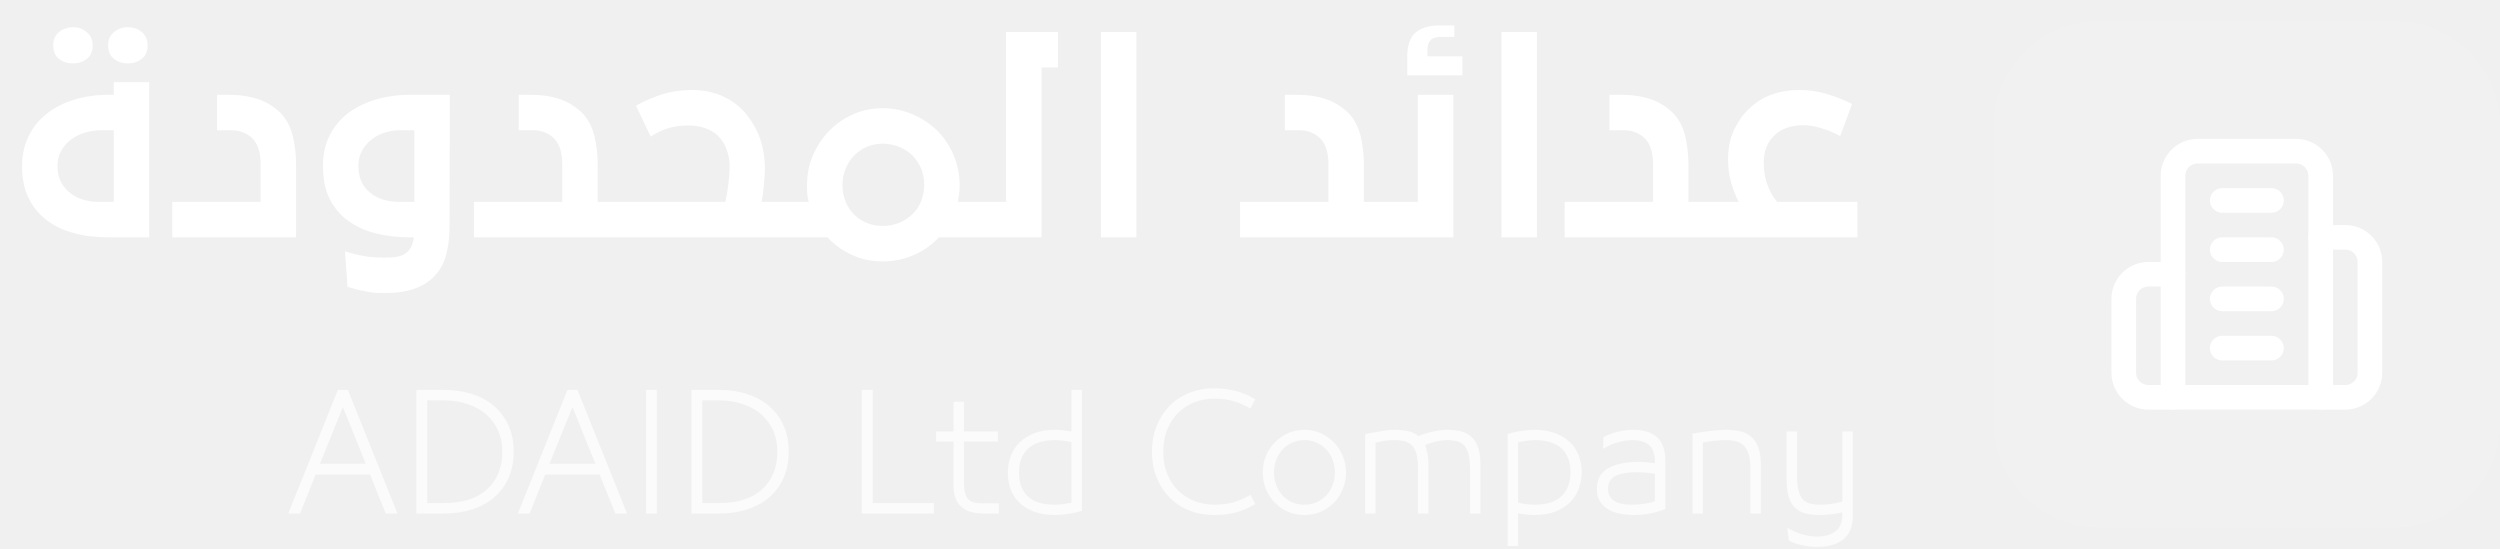
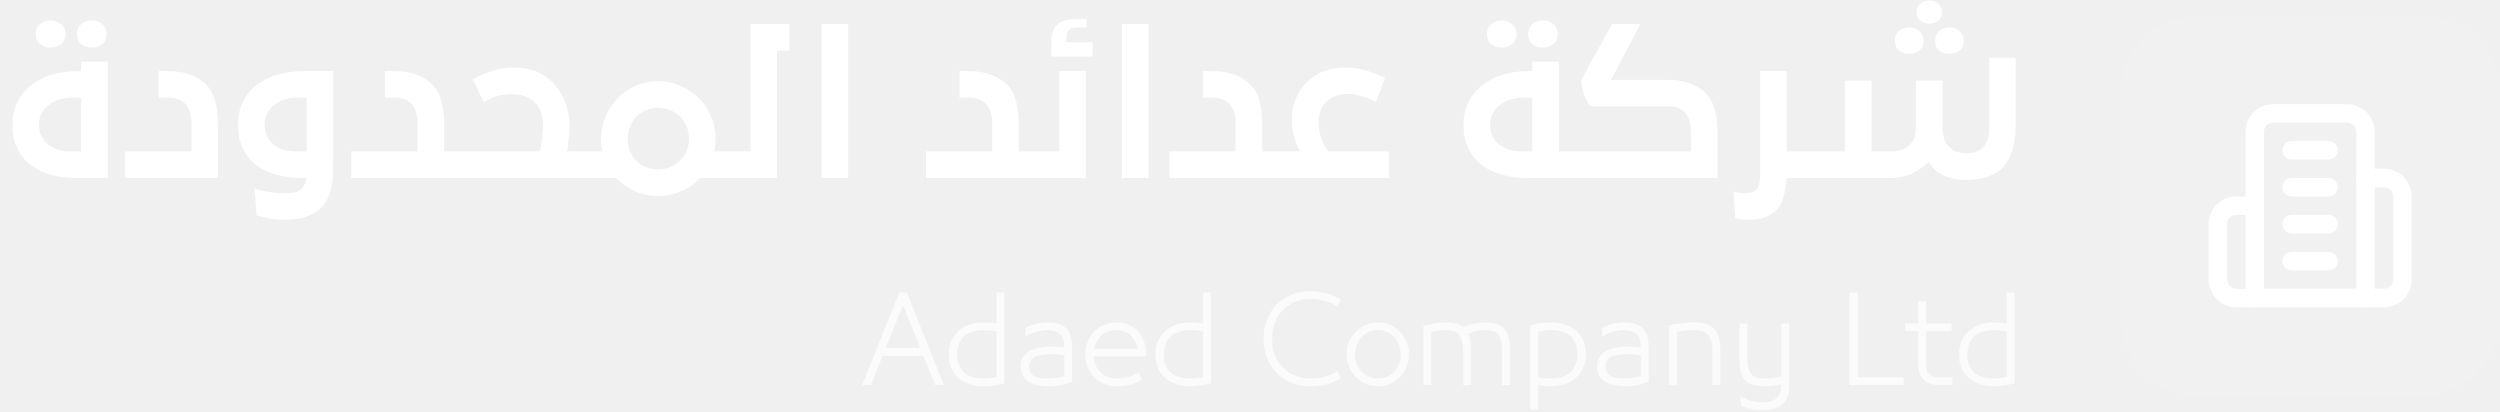
- <svg xmlns="http://www.w3.org/2000/svg" width="237" height="52" viewBox="0 0 237 52" fill="none">
-   <path d="M10.301 22.5C9.101 22.5 7.997 22.38 6.989 22.092C5.981 21.828 5.117 21.42 4.397 20.844C3.677 20.292 3.101 19.596 2.693 18.732C2.285 17.892 2.093 16.908 2.093 15.756C2.093 14.796 2.261 13.884 2.645 13.068C3.005 12.252 3.533 11.532 4.253 10.932C4.949 10.332 5.813 9.852 6.821 9.516C7.829 9.18 9.005 8.988 10.301 8.988H10.781V7.788H14.141V22.5H10.301ZM10.781 19.14V12.348H9.485C8.981 12.348 8.501 12.444 8.021 12.588C7.541 12.732 7.109 12.948 6.725 13.236C6.341 13.524 6.029 13.884 5.789 14.316C5.549 14.748 5.453 15.228 5.453 15.756C5.453 16.332 5.549 16.812 5.765 17.22C5.981 17.652 6.269 17.988 6.629 18.276C6.989 18.564 7.397 18.78 7.877 18.924C8.333 19.068 8.813 19.14 9.317 19.14H10.781ZM12.125 6.012C11.597 6.012 11.165 5.868 10.805 5.58C10.421 5.292 10.253 4.86 10.253 4.284C10.253 3.78 10.421 3.372 10.781 3.06C11.141 2.748 11.597 2.58 12.125 2.58C12.653 2.58 13.109 2.748 13.469 3.06C13.805 3.372 13.997 3.78 13.997 4.284C13.997 4.86 13.805 5.292 13.445 5.58C13.061 5.868 12.629 6.012 12.125 6.012ZM6.917 6.012C6.389 6.012 5.957 5.868 5.597 5.58C5.213 5.292 5.045 4.86 5.045 4.284C5.045 3.78 5.213 3.372 5.573 3.06C5.933 2.748 6.389 2.58 6.917 2.58C7.445 2.58 7.877 2.748 8.237 3.06C8.597 3.372 8.789 3.78 8.789 4.284C8.789 4.86 8.597 5.292 8.237 5.58C7.853 5.868 7.421 6.012 6.917 6.012ZM16.332 19.14H24.708V15.468C24.708 14.988 24.636 14.58 24.54 14.22C24.444 13.86 24.276 13.548 24.06 13.26C23.844 12.996 23.556 12.78 23.196 12.612C22.836 12.444 22.452 12.348 22.02 12.348H20.58V8.988H21.684C22.764 8.988 23.724 9.132 24.54 9.42C25.356 9.708 26.052 10.164 26.676 10.788C27.18 11.34 27.54 12.036 27.756 12.876C27.948 13.716 28.068 14.628 28.068 15.612V22.5H16.332V19.14ZM42.617 21.588C42.617 22.5 42.497 23.34 42.305 24.108C42.113 24.876 41.777 25.524 41.297 26.052C40.817 26.604 40.193 27.036 39.401 27.324C38.609 27.636 37.625 27.78 36.449 27.78C36.113 27.78 35.825 27.78 35.561 27.756C35.273 27.732 35.009 27.684 34.745 27.636C34.481 27.588 34.217 27.54 33.929 27.468L32.945 27.204L32.705 23.82C33.353 24.036 33.953 24.18 34.529 24.276C35.081 24.372 35.633 24.42 36.209 24.42C36.665 24.42 37.073 24.42 37.433 24.372C37.769 24.324 38.081 24.252 38.321 24.108C38.561 23.964 38.777 23.772 38.921 23.508C39.065 23.268 39.185 22.932 39.233 22.5H38.849C37.697 22.5 36.617 22.38 35.609 22.116C34.601 21.876 33.737 21.468 32.993 20.916C32.249 20.388 31.673 19.692 31.241 18.828C30.809 17.964 30.617 16.932 30.617 15.732C30.617 14.676 30.809 13.74 31.217 12.9C31.625 12.084 32.201 11.364 32.921 10.788C33.641 10.212 34.529 9.78 35.537 9.468C36.545 9.156 37.649 8.988 38.849 8.988H42.641L42.617 21.588ZM33.977 15.732C33.977 16.308 34.073 16.788 34.265 17.22C34.457 17.652 34.745 17.988 35.105 18.276C35.441 18.564 35.849 18.78 36.329 18.924C36.809 19.068 37.313 19.14 37.865 19.14H39.281V12.348H37.865C37.361 12.348 36.881 12.444 36.401 12.588C35.921 12.756 35.513 12.996 35.153 13.284C34.793 13.572 34.505 13.932 34.289 14.34C34.073 14.772 33.977 15.228 33.977 15.732ZM44.926 19.14H53.302V15.468C53.302 14.988 53.23 14.58 53.134 14.22C53.038 13.86 52.87 13.548 52.654 13.26C52.438 12.996 52.15 12.78 51.79 12.612C51.43 12.444 51.046 12.348 50.614 12.348H49.174V8.988H50.278C51.358 8.988 52.318 9.132 53.134 9.42C53.95 9.708 54.646 10.164 55.27 10.788C55.774 11.34 56.134 12.036 56.35 12.876C56.542 13.716 56.662 14.628 56.662 15.612V19.14H59.254V22.5H44.926V19.14ZM58.805 19.14H68.765C68.885 18.612 68.981 18.036 69.053 17.412C69.125 16.788 69.173 16.236 69.173 15.708C69.173 15.228 69.077 14.7 68.885 14.172C68.693 13.644 68.405 13.188 67.997 12.804C67.301 12.204 66.365 11.892 65.165 11.892C64.517 11.892 63.941 11.988 63.413 12.132C62.885 12.276 62.309 12.564 61.685 12.948L60.293 10.02C61.061 9.588 61.901 9.228 62.765 8.94C63.629 8.676 64.565 8.532 65.573 8.532C66.557 8.532 67.445 8.7 68.261 9.012C69.077 9.348 69.773 9.804 70.349 10.38C70.973 11.028 71.501 11.82 71.909 12.756C72.293 13.692 72.509 14.772 72.509 15.972C72.509 16.524 72.461 17.052 72.413 17.58C72.365 18.108 72.293 18.636 72.197 19.14H74.789V22.5H58.805V19.14ZM74.344 19.14H76.672C76.6 18.9 76.552 18.66 76.528 18.396C76.504 18.156 76.504 17.892 76.504 17.604C76.504 16.596 76.672 15.636 77.056 14.748C77.44 13.86 77.944 13.092 78.592 12.42C79.24 11.748 80.008 11.22 80.872 10.836C81.736 10.452 82.672 10.26 83.68 10.26C84.688 10.26 85.624 10.452 86.512 10.836C87.4 11.22 88.168 11.724 88.84 12.372C89.512 13.044 90.016 13.812 90.4 14.7C90.784 15.612 90.976 16.572 90.976 17.604C90.976 17.892 90.952 18.156 90.928 18.396C90.88 18.66 90.856 18.9 90.808 19.14H93.496V22.5H89.008C88.336 23.22 87.52 23.796 86.608 24.18C85.696 24.588 84.712 24.78 83.68 24.78C82.648 24.78 81.688 24.588 80.8 24.18C79.888 23.772 79.12 23.22 78.448 22.5H74.344V19.14ZM83.68 21.42C84.208 21.42 84.736 21.324 85.216 21.132C85.696 20.94 86.104 20.676 86.464 20.34C86.824 20.004 87.112 19.596 87.304 19.116C87.496 18.636 87.616 18.132 87.616 17.556C87.616 17.004 87.52 16.476 87.328 15.996C87.136 15.516 86.848 15.108 86.512 14.748C86.152 14.412 85.744 14.124 85.264 13.932C84.784 13.74 84.256 13.62 83.68 13.62C83.104 13.62 82.6 13.74 82.144 13.932C81.664 14.148 81.28 14.436 80.944 14.772C80.608 15.132 80.344 15.54 80.152 16.02C79.96 16.5 79.864 17.028 79.864 17.556C79.864 18.108 79.96 18.612 80.152 19.092C80.344 19.572 80.608 19.98 80.944 20.316C81.28 20.652 81.688 20.94 82.168 21.132C82.624 21.324 83.128 21.42 83.68 21.42ZM93.023 19.14H95.375V3.036H100.295V6.396H98.735V22.5H93.023V19.14ZM104.37 3.036H107.73V22.5H104.37V3.036ZM117.559 19.14H125.935V15.468C125.935 14.988 125.863 14.58 125.767 14.22C125.671 13.86 125.503 13.548 125.287 13.26C125.071 12.996 124.783 12.78 124.423 12.612C124.063 12.444 123.679 12.348 123.247 12.348H121.807V8.988H122.911C123.991 8.988 124.951 9.132 125.767 9.42C126.583 9.708 127.279 10.164 127.903 10.788C128.407 11.34 128.767 12.036 128.983 12.876C129.175 13.716 129.295 14.628 129.295 15.612V19.14H131.887V22.5H117.559V19.14ZM133.406 5.388C133.406 4.308 133.67 3.54 134.198 3.084C134.726 2.652 135.47 2.412 136.43 2.412H137.87V3.492H136.622C136.142 3.492 135.806 3.612 135.614 3.804C135.422 4.02 135.326 4.308 135.326 4.692V5.34H138.638V7.14H133.406V5.388ZM131.438 19.14H134.414V8.988H137.773V22.5H131.438V19.14ZM142.339 3.036H145.699V22.5H142.339V3.036ZM148.332 19.14H156.708V15.468C156.708 14.988 156.636 14.58 156.54 14.22C156.444 13.86 156.276 13.548 156.06 13.26C155.844 12.996 155.556 12.78 155.196 12.612C154.836 12.444 154.452 12.348 154.02 12.348H152.58V8.988H153.684C154.764 8.988 155.724 9.132 156.54 9.42C157.356 9.708 158.052 10.164 158.676 10.788C159.18 11.34 159.54 12.036 159.756 12.876C159.948 13.716 160.068 14.628 160.068 15.612V19.14H162.66V22.5H148.332V19.14ZM162.211 19.14H164.827C164.539 18.588 164.299 17.964 164.107 17.292C163.915 16.62 163.819 15.9 163.819 15.132C163.819 13.98 164.035 12.972 164.491 12.108C164.923 11.244 165.499 10.524 166.219 9.948C166.771 9.492 167.419 9.132 168.163 8.892C168.907 8.652 169.723 8.532 170.587 8.532C171.475 8.532 172.315 8.652 173.131 8.892C173.947 9.132 174.763 9.444 175.579 9.852L174.451 12.9C173.923 12.612 173.371 12.372 172.747 12.18C172.123 11.988 171.547 11.868 170.995 11.868C169.891 11.868 169.003 12.156 168.379 12.684C167.947 13.068 167.635 13.476 167.467 13.932C167.275 14.388 167.203 14.868 167.203 15.396C167.203 16.164 167.299 16.86 167.539 17.484C167.755 18.108 168.067 18.66 168.475 19.14H176.083V22.5H162.211V19.14Z" fill="white" />
-   <path d="M37.684 48.682H36.564L35.08 44.986H29.928L28.444 48.682H27.324L32.028 36.964H32.98L37.684 48.682ZM30.334 43.964H34.674L32.504 38.588L30.334 43.964ZM42.104 47.688C43 47.688 43.784 47.576 44.47 47.352C45.156 47.128 45.73 46.792 46.192 46.372C46.654 45.952 47.004 45.434 47.256 44.832C47.494 44.244 47.62 43.572 47.62 42.816C47.62 42.074 47.48 41.402 47.214 40.8C46.934 40.212 46.556 39.694 46.08 39.274C45.59 38.854 45.002 38.532 44.33 38.308C43.658 38.084 42.916 37.958 42.104 37.958H40.508V47.688H42.104ZM39.472 36.964H42.118C43.056 36.964 43.924 37.09 44.722 37.342C45.52 37.594 46.22 37.958 46.808 38.462C47.396 38.966 47.858 39.568 48.194 40.296C48.53 41.024 48.698 41.864 48.698 42.816C48.698 43.768 48.53 44.622 48.194 45.35C47.858 46.078 47.396 46.694 46.808 47.184C46.22 47.688 45.52 48.052 44.722 48.304C43.924 48.556 43.056 48.682 42.118 48.682H39.472V36.964ZM59.45 48.682H58.33L56.846 44.986H51.694L50.209 48.682H49.09L53.794 36.964H54.745L59.45 48.682ZM52.099 43.964H56.44L54.27 38.588L52.099 43.964ZM61.238 48.682V36.964H62.274V48.682H61.238ZM68.176 47.688C69.072 47.688 69.856 47.576 70.542 47.352C71.228 47.128 71.802 46.792 72.264 46.372C72.726 45.952 73.076 45.434 73.328 44.832C73.566 44.244 73.692 43.572 73.692 42.816C73.692 42.074 73.552 41.402 73.286 40.8C73.006 40.212 72.628 39.694 72.152 39.274C71.662 38.854 71.074 38.532 70.402 38.308C69.73 38.084 68.988 37.958 68.176 37.958H66.58V47.688H68.176ZM65.544 36.964H68.19C69.128 36.964 69.996 37.09 70.794 37.342C71.592 37.594 72.292 37.958 72.88 38.462C73.468 38.966 73.93 39.568 74.266 40.296C74.602 41.024 74.77 41.864 74.77 42.816C74.77 43.768 74.602 44.622 74.266 45.35C73.93 46.078 73.468 46.694 72.88 47.184C72.292 47.688 71.592 48.052 70.794 48.304C69.996 48.556 69.128 48.682 68.19 48.682H65.544V36.964ZM82.741 47.688H88.537V48.682H81.691V36.964H82.741V47.688ZM88.74 40.898H90.392V38.084H91.386V40.898H94.606V41.864H91.386V45.658C91.386 46.078 91.414 46.414 91.47 46.666C91.526 46.932 91.624 47.142 91.764 47.282C91.89 47.436 92.072 47.548 92.296 47.618C92.52 47.688 92.8 47.716 93.136 47.716H94.704V48.682H93.234C92.814 48.682 92.436 48.64 92.1 48.556C91.764 48.472 91.456 48.318 91.204 48.108C90.938 47.912 90.742 47.632 90.602 47.296C90.462 46.96 90.392 46.554 90.392 46.05V41.864H88.74V40.898ZM96.604 44.818C96.604 45.77 96.87 46.512 97.43 47.044C97.976 47.576 98.83 47.842 99.992 47.842C100.244 47.842 100.51 47.828 100.79 47.786C101.07 47.744 101.336 47.702 101.574 47.646V41.92C101.28 41.85 101 41.794 100.72 41.766C100.44 41.738 100.188 41.724 99.992 41.724C99.404 41.724 98.9 41.808 98.48 41.948C98.06 42.088 97.71 42.298 97.43 42.564C97.15 42.844 96.94 43.166 96.8 43.544C96.66 43.922 96.604 44.342 96.604 44.818ZM101.574 36.964H102.568V48.43C102.106 48.57 101.658 48.668 101.21 48.724C100.762 48.794 100.37 48.822 100.02 48.822C99.264 48.822 98.606 48.724 98.046 48.514C97.486 48.304 97.01 48.024 96.646 47.66C96.268 47.296 95.988 46.876 95.806 46.386C95.624 45.896 95.54 45.378 95.54 44.818C95.54 44.272 95.624 43.754 95.806 43.25C95.988 42.76 96.268 42.326 96.646 41.948C97.01 41.584 97.486 41.29 98.046 41.066C98.606 40.856 99.264 40.744 100.02 40.744C100.44 40.744 100.958 40.8 101.574 40.898V36.964ZM115.125 37.79C114.467 37.79 113.851 37.902 113.263 38.126C112.675 38.35 112.171 38.686 111.723 39.106C111.275 39.54 110.925 40.072 110.673 40.688C110.407 41.304 110.281 42.018 110.281 42.816C110.281 43.628 110.407 44.342 110.673 44.958C110.925 45.574 111.275 46.106 111.723 46.526C112.171 46.96 112.675 47.282 113.263 47.506C113.851 47.73 114.467 47.842 115.125 47.842C115.769 47.842 116.357 47.772 116.917 47.618C117.463 47.464 118.009 47.226 118.541 46.904L119.003 47.786C118.401 48.15 117.785 48.416 117.155 48.584C116.511 48.752 115.839 48.822 115.125 48.822C114.201 48.822 113.375 48.668 112.647 48.36C111.919 48.052 111.289 47.618 110.785 47.072C110.281 46.54 109.889 45.896 109.609 45.168C109.329 44.44 109.203 43.656 109.203 42.816C109.203 41.99 109.329 41.206 109.609 40.478C109.889 39.75 110.281 39.106 110.785 38.56C111.289 38.028 111.919 37.594 112.647 37.286C113.375 36.978 114.201 36.81 115.125 36.81C115.839 36.81 116.511 36.894 117.155 37.062C117.785 37.23 118.401 37.482 119.003 37.846L118.541 38.728C118.009 38.42 117.463 38.182 116.917 38.028C116.357 37.874 115.769 37.79 115.125 37.79ZM123.66 48.822C123.1 48.822 122.568 48.724 122.092 48.514C121.616 48.304 121.196 48.01 120.846 47.646C120.482 47.282 120.202 46.848 120.006 46.358C119.81 45.882 119.712 45.35 119.712 44.79C119.712 44.23 119.81 43.712 120.006 43.222C120.202 42.746 120.482 42.312 120.846 41.948C121.196 41.584 121.616 41.29 122.092 41.066C122.568 40.856 123.1 40.744 123.66 40.744C124.22 40.744 124.738 40.856 125.214 41.066C125.69 41.29 126.11 41.584 126.474 41.948C126.824 42.312 127.104 42.746 127.3 43.222C127.496 43.712 127.608 44.23 127.608 44.79C127.608 45.35 127.496 45.882 127.3 46.358C127.104 46.848 126.824 47.282 126.474 47.646C126.11 48.01 125.69 48.304 125.214 48.514C124.738 48.724 124.22 48.822 123.66 48.822ZM123.66 47.842C124.08 47.842 124.472 47.772 124.836 47.604C125.186 47.436 125.494 47.226 125.746 46.946C125.998 46.666 126.194 46.344 126.334 45.98C126.474 45.616 126.544 45.21 126.544 44.79C126.544 44.37 126.474 43.978 126.334 43.6C126.194 43.236 125.998 42.914 125.746 42.634C125.494 42.354 125.186 42.144 124.836 41.976C124.472 41.808 124.08 41.724 123.66 41.724C123.226 41.724 122.834 41.808 122.484 41.976C122.12 42.144 121.826 42.354 121.574 42.634C121.322 42.914 121.126 43.236 120.986 43.6C120.846 43.978 120.776 44.37 120.776 44.79C120.776 45.21 120.846 45.616 120.986 45.98C121.126 46.344 121.322 46.666 121.574 46.946C121.826 47.226 122.12 47.436 122.484 47.604C122.834 47.772 123.226 47.842 123.66 47.842ZM139.353 44.412C139.353 43.852 139.297 43.39 139.213 43.04C139.115 42.69 138.975 42.424 138.807 42.228C138.639 42.046 138.415 41.92 138.135 41.836C137.855 41.766 137.519 41.724 137.141 41.724C136.987 41.724 136.819 41.738 136.637 41.766C136.441 41.794 136.259 41.822 136.063 41.864C135.867 41.92 135.685 41.976 135.489 42.046C135.293 42.116 135.167 42.158 135.111 42.186C135.167 42.34 135.237 42.578 135.307 42.9C135.377 43.222 135.419 43.6 135.419 44.02V48.682H134.425V44.412C134.425 43.852 134.369 43.39 134.285 43.04C134.187 42.704 134.047 42.438 133.865 42.242C133.683 42.046 133.459 41.92 133.179 41.836C132.899 41.766 132.563 41.724 132.171 41.724C131.835 41.724 131.527 41.752 131.247 41.794C130.967 41.85 130.687 41.906 130.407 41.962V48.682H129.413V41.15L131.009 40.856C131.415 40.786 131.821 40.744 132.241 40.744C132.717 40.744 133.151 40.8 133.543 40.884C133.935 40.982 134.243 41.136 134.467 41.346C134.831 41.178 135.265 41.038 135.783 40.926C136.287 40.814 136.763 40.744 137.197 40.744C137.673 40.744 138.107 40.8 138.499 40.884C138.891 40.982 139.213 41.164 139.493 41.416C139.773 41.668 139.983 42.004 140.123 42.424C140.263 42.844 140.347 43.376 140.347 44.02V48.682H139.353V44.412ZM143.915 47.646C144.195 47.73 144.489 47.772 144.769 47.8C145.049 47.828 145.287 47.842 145.497 47.842C146.071 47.842 146.575 47.772 146.995 47.632C147.415 47.492 147.779 47.282 148.059 47.002C148.339 46.736 148.535 46.414 148.675 46.036C148.815 45.658 148.885 45.224 148.885 44.748C148.885 43.81 148.605 43.068 148.059 42.536C147.499 42.004 146.645 41.724 145.497 41.724C145.245 41.724 144.965 41.752 144.685 41.794C144.405 41.836 144.139 41.878 143.915 41.92V47.646ZM143.915 51.762H142.921V41.136C143.369 41.01 143.817 40.912 144.265 40.842C144.713 40.786 145.105 40.744 145.469 40.744C146.211 40.744 146.869 40.856 147.429 41.066C147.989 41.276 148.465 41.556 148.843 41.92C149.207 42.284 149.487 42.704 149.669 43.194C149.851 43.684 149.949 44.202 149.949 44.748C149.949 45.308 149.851 45.826 149.669 46.316C149.487 46.82 149.207 47.254 148.843 47.618C148.465 47.996 147.989 48.29 147.429 48.5C146.869 48.724 146.211 48.822 145.469 48.822C145.035 48.822 144.517 48.78 143.915 48.668V51.762ZM154.868 48.822C154.42 48.822 153.986 48.78 153.566 48.696C153.146 48.612 152.782 48.486 152.46 48.29C152.138 48.108 151.872 47.856 151.676 47.534C151.48 47.226 151.382 46.834 151.382 46.372C151.382 45.448 151.732 44.79 152.46 44.384C153.174 43.992 154.126 43.782 155.316 43.782C155.54 43.782 155.792 43.796 156.1 43.824C156.408 43.852 156.66 43.88 156.884 43.908V43.824C156.884 43.068 156.702 42.536 156.352 42.214C155.988 41.892 155.442 41.724 154.714 41.724C154.504 41.724 154.294 41.752 154.07 41.78C153.846 41.822 153.636 41.864 153.412 41.92C153.188 41.976 152.992 42.046 152.796 42.13C152.6 42.214 152.32 42.354 151.97 42.55L152.012 41.43C152.502 41.178 152.992 41.01 153.468 40.898C153.944 40.8 154.378 40.744 154.784 40.744C155.82 40.744 156.59 40.982 157.108 41.458C157.612 41.934 157.878 42.676 157.878 43.698V48.248C157.402 48.444 156.912 48.598 156.408 48.682C155.904 48.78 155.386 48.822 154.868 48.822ZM156.884 44.916C156.744 44.888 156.506 44.86 156.156 44.818C155.806 44.79 155.484 44.762 155.176 44.762C154.812 44.762 154.476 44.79 154.14 44.832C153.804 44.888 153.51 44.958 153.258 45.07C153.006 45.182 152.796 45.35 152.656 45.546C152.516 45.742 152.446 46.008 152.446 46.344C152.446 46.652 152.502 46.89 152.628 47.072C152.74 47.268 152.908 47.422 153.118 47.534C153.314 47.646 153.566 47.73 153.86 47.772C154.154 47.828 154.462 47.842 154.798 47.842C155.176 47.842 155.554 47.814 155.946 47.744C156.324 47.688 156.632 47.604 156.884 47.506V44.916ZM160.448 41.108C161.078 40.996 161.652 40.898 162.184 40.842C162.702 40.786 163.192 40.744 163.654 40.744C164.13 40.744 164.564 40.8 164.97 40.884C165.376 40.982 165.726 41.15 166.02 41.402C166.314 41.654 166.538 42.004 166.692 42.424C166.846 42.844 166.93 43.376 166.93 44.02V48.682H165.936V44.44C165.936 43.88 165.88 43.418 165.768 43.068C165.656 42.718 165.516 42.452 165.32 42.256C165.124 42.06 164.886 41.934 164.606 41.85C164.312 41.766 163.976 41.724 163.598 41.724C162.926 41.724 162.198 41.808 161.442 41.948V48.682H160.448V41.108ZM174.65 48.57C174.37 48.64 174.048 48.696 173.656 48.752C173.264 48.808 172.886 48.822 172.508 48.822C172.018 48.822 171.584 48.78 171.192 48.682C170.8 48.598 170.478 48.416 170.198 48.164C169.918 47.912 169.722 47.576 169.582 47.156C169.442 46.736 169.372 46.19 169.372 45.546V40.898H170.366V45.126C170.366 45.7 170.408 46.162 170.506 46.512C170.59 46.876 170.73 47.142 170.898 47.324C171.066 47.52 171.29 47.646 171.57 47.73C171.85 47.814 172.172 47.842 172.564 47.842C172.872 47.842 173.208 47.828 173.572 47.772C173.936 47.73 174.286 47.66 174.65 47.548V40.898H175.644V48.892C175.644 49.928 175.336 50.67 174.734 51.146C174.118 51.622 173.306 51.846 172.298 51.846C172.074 51.846 171.85 51.846 171.626 51.818C171.402 51.79 171.164 51.762 170.94 51.706C170.716 51.664 170.492 51.608 170.268 51.538C170.044 51.468 169.82 51.37 169.596 51.258L169.414 50.026C169.792 50.236 170.086 50.376 170.282 50.46C170.478 50.544 170.702 50.614 170.926 50.67C171.15 50.726 171.36 50.782 171.584 50.81C171.808 50.852 172.018 50.866 172.228 50.866C172.97 50.866 173.558 50.712 173.992 50.376C174.426 50.054 174.65 49.522 174.65 48.766V48.57Z" fill="white" fill-opacity="0.7" />
-   <path d="M189 12C189 6.477 193.477 2 199 2H227C232.523 2 237 6.477 237 12V40C237 45.523 232.523 50 227 50H199C193.477 50 189 45.523 189 40V12Z" fill="white" fill-opacity="0.1" />
-   <path d="M206 37.666V16.666C206 16.047 206.246 15.454 206.683 15.016C207.121 14.579 207.714 14.333 208.333 14.333H217.667C218.286 14.333 218.879 14.579 219.317 15.016C219.754 15.454 220 16.047 220 16.666V37.666H206Z" stroke="white" stroke-width="2.333" stroke-linecap="round" stroke-linejoin="round" />
-   <path d="M206 26H203.667C203.048 26 202.454 26.246 202.017 26.683C201.579 27.121 201.333 27.715 201.333 28.333V35.333C201.333 35.952 201.579 36.546 202.017 36.983C202.454 37.421 203.048 37.667 203.667 37.667H206" stroke="white" stroke-width="2.333" stroke-linecap="round" stroke-linejoin="round" />
-   <path d="M220 22.5H222.333C222.952 22.5 223.546 22.746 223.983 23.183C224.421 23.621 224.667 24.215 224.667 24.833V35.333C224.667 35.952 224.421 36.546 223.983 36.983C223.546 37.421 222.952 37.667 222.333 37.667H220" stroke="white" stroke-width="2.333" stroke-linecap="round" stroke-linejoin="round" />
-   <path d="M210.667 19H215.333" stroke="white" stroke-width="2.333" stroke-linecap="round" stroke-linejoin="round" />
-   <path d="M210.667 23.667H215.333" stroke="white" stroke-width="2.333" stroke-linecap="round" stroke-linejoin="round" />
-   <path d="M210.667 28.333H215.333" stroke="white" stroke-width="2.333" stroke-linecap="round" stroke-linejoin="round" />
-   <path d="M210.667 33H215.333" stroke="white" stroke-width="2.333" stroke-linecap="round" stroke-linejoin="round" />
+ <svg xmlns="http://www.w3.org/2000/svg" width="316" height="52" viewBox="0 0 316 52" fill="none">
+   <path d="M9.778 22.5C8.578 22.5 7.474 22.38 6.466 22.092C5.458 21.828 4.594 21.42 3.874 20.844C3.154 20.292 2.578 19.596 2.17 18.732C1.762 17.892 1.57 16.908 1.57 15.756C1.57 14.796 1.738 13.884 2.122 13.068C2.482 12.252 3.01 11.532 3.73 10.932C4.426 10.332 5.29 9.852 6.298 9.516C7.306 9.18 8.482 8.988 9.778 8.988H10.258V7.788H13.618V22.5H9.778ZM10.258 19.14V12.348H8.962C8.458 12.348 7.978 12.444 7.498 12.588C7.018 12.732 6.586 12.948 6.202 13.236C5.818 13.524 5.506 13.884 5.266 14.316C5.026 14.748 4.93 15.228 4.93 15.756C4.93 16.332 5.026 16.812 5.242 17.22C5.458 17.652 5.746 17.988 6.106 18.276C6.466 18.564 6.874 18.78 7.354 18.924C7.81 19.068 8.29 19.14 8.794 19.14H10.258ZM11.602 6.012C11.074 6.012 10.642 5.868 10.282 5.58C9.898 5.292 9.73 4.86 9.73 4.284C9.73 3.78 9.898 3.372 10.258 3.06C10.618 2.748 11.074 2.58 11.602 2.58C12.13 2.58 12.586 2.748 12.946 3.06C13.282 3.372 13.474 3.78 13.474 4.284C13.474 4.86 13.282 5.292 12.922 5.58C12.538 5.868 12.106 6.012 11.602 6.012ZM6.394 6.012C5.866 6.012 5.434 5.868 5.074 5.58C4.69 5.292 4.522 4.86 4.522 4.284C4.522 3.78 4.69 3.372 5.05 3.06C5.41 2.748 5.866 2.58 6.394 2.58C6.922 2.58 7.354 2.748 7.714 3.06C8.074 3.372 8.266 3.78 8.266 4.284C8.266 4.86 8.074 5.292 7.714 5.58C7.33 5.868 6.898 6.012 6.394 6.012ZM15.809 19.14H24.185V15.468C24.185 14.988 24.113 14.58 24.017 14.22C23.921 13.86 23.753 13.548 23.537 13.26C23.321 12.996 23.033 12.78 22.673 12.612C22.313 12.444 21.929 12.348 21.497 12.348H20.057V8.988H21.161C22.241 8.988 23.201 9.132 24.017 9.42C24.833 9.708 25.529 10.164 26.153 10.788C26.657 11.34 27.017 12.036 27.233 12.876C27.425 13.716 27.545 14.628 27.545 15.612V22.5H15.809V19.14ZM42.093 21.588C42.093 22.5 41.973 23.34 41.781 24.108C41.589 24.876 41.253 25.524 40.773 26.052C40.293 26.604 39.669 27.036 38.877 27.324C38.085 27.636 37.101 27.78 35.925 27.78C35.589 27.78 35.301 27.78 35.037 27.756C34.749 27.732 34.485 27.684 34.221 27.636C33.957 27.588 33.693 27.54 33.405 27.468L32.421 27.204L32.181 23.82C32.829 24.036 33.429 24.18 34.005 24.276C34.557 24.372 35.109 24.42 35.685 24.42C36.141 24.42 36.549 24.42 36.909 24.372C37.245 24.324 37.557 24.252 37.797 24.108C38.037 23.964 38.253 23.772 38.397 23.508C38.541 23.268 38.661 22.932 38.709 22.5H38.325C37.173 22.5 36.093 22.38 35.085 22.116C34.077 21.876 33.213 21.468 32.469 20.916C31.725 20.388 31.149 19.692 30.717 18.828C30.285 17.964 30.093 16.932 30.093 15.732C30.093 14.676 30.285 13.74 30.693 12.9C31.101 12.084 31.677 11.364 32.397 10.788C33.117 10.212 34.005 9.78 35.013 9.468C36.021 9.156 37.125 8.988 38.325 8.988H42.117L42.093 21.588ZM33.453 15.732C33.453 16.308 33.549 16.788 33.741 17.22C33.933 17.652 34.221 17.988 34.581 18.276C34.917 18.564 35.325 18.78 35.805 18.924C36.285 19.068 36.789 19.14 37.341 19.14H38.757V12.348H37.341C36.837 12.348 36.357 12.444 35.877 12.588C35.397 12.756 34.989 12.996 34.629 13.284C34.269 13.572 33.981 13.932 33.765 14.34C33.549 14.772 33.453 15.228 33.453 15.732ZM44.403 19.14H52.779V15.468C52.779 14.988 52.706 14.58 52.611 14.22C52.514 13.86 52.346 13.548 52.13 13.26C51.914 12.996 51.627 12.78 51.267 12.612C50.907 12.444 50.523 12.348 50.09 12.348H48.651V8.988H49.755C50.834 8.988 51.794 9.132 52.611 9.42C53.426 9.708 54.123 10.164 54.746 10.788C55.251 11.34 55.611 12.036 55.827 12.876C56.019 13.716 56.139 14.628 56.139 15.612V19.14H58.73V22.5H44.403V19.14ZM58.281 19.14H68.241C68.361 18.612 68.457 18.036 68.529 17.412C68.601 16.788 68.649 16.236 68.649 15.708C68.649 15.228 68.553 14.7 68.361 14.172C68.169 13.644 67.881 13.188 67.473 12.804C66.777 12.204 65.841 11.892 64.641 11.892C63.993 11.892 63.417 11.988 62.889 12.132C62.361 12.276 61.785 12.564 61.161 12.948L59.769 10.02C60.537 9.588 61.377 9.228 62.241 8.94C63.105 8.676 64.041 8.532 65.049 8.532C66.033 8.532 66.921 8.7 67.737 9.012C68.553 9.348 69.249 9.804 69.825 10.38C70.449 11.028 70.977 11.82 71.385 12.756C71.769 13.692 71.985 14.772 71.985 15.972C71.985 16.524 71.937 17.052 71.889 17.58C71.841 18.108 71.769 18.636 71.673 19.14H74.265V22.5H58.281V19.14ZM73.82 19.14H76.148C76.076 18.9 76.028 18.66 76.004 18.396C75.98 18.156 75.98 17.892 75.98 17.604C75.98 16.596 76.148 15.636 76.532 14.748C76.916 13.86 77.42 13.092 78.068 12.42C78.716 11.748 79.484 11.22 80.348 10.836C81.212 10.452 82.148 10.26 83.156 10.26C84.164 10.26 85.1 10.452 85.988 10.836C86.876 11.22 87.644 11.724 88.316 12.372C88.988 13.044 89.492 13.812 89.876 14.7C90.26 15.612 90.452 16.572 90.452 17.604C90.452 17.892 90.428 18.156 90.404 18.396C90.356 18.66 90.332 18.9 90.284 19.14H92.972V22.5H88.484C87.812 23.22 86.996 23.796 86.084 24.18C85.172 24.588 84.188 24.78 83.156 24.78C82.124 24.78 81.164 24.588 80.276 24.18C79.364 23.772 78.596 23.22 77.924 22.5H73.82V19.14ZM83.156 21.42C83.684 21.42 84.212 21.324 84.692 21.132C85.172 20.94 85.58 20.676 85.94 20.34C86.3 20.004 86.588 19.596 86.78 19.116C86.972 18.636 87.092 18.132 87.092 17.556C87.092 17.004 86.996 16.476 86.804 15.996C86.612 15.516 86.324 15.108 85.988 14.748C85.628 14.412 85.22 14.124 84.74 13.932C84.26 13.74 83.732 13.62 83.156 13.62C82.58 13.62 82.076 13.74 81.62 13.932C81.14 14.148 80.756 14.436 80.42 14.772C80.084 15.132 79.82 15.54 79.628 16.02C79.436 16.5 79.34 17.028 79.34 17.556C79.34 18.108 79.436 18.612 79.628 19.092C79.82 19.572 80.084 19.98 80.42 20.316C80.756 20.652 81.164 20.94 81.644 21.132C82.1 21.324 82.604 21.42 83.156 21.42ZM92.5 19.14H94.852V3.036H99.772V6.396H98.212V22.5H92.5V19.14ZM103.847 3.036H107.207V22.5H103.847V3.036ZM117.035 19.14H125.411V15.468C125.411 14.988 125.339 14.58 125.243 14.22C125.147 13.86 124.979 13.548 124.763 13.26C124.547 12.996 124.259 12.78 123.899 12.612C123.539 12.444 123.155 12.348 122.723 12.348H121.283V8.988H122.387C123.467 8.988 124.427 9.132 125.243 9.42C126.059 9.708 126.755 10.164 127.379 10.788C127.883 11.34 128.243 12.036 128.459 12.876C128.651 13.716 128.771 14.628 128.771 15.612V19.14H131.363V22.5H117.035V19.14ZM132.882 5.388C132.882 4.308 133.146 3.54 133.674 3.084C134.202 2.652 134.946 2.412 135.906 2.412H137.346V3.492H136.098C135.618 3.492 135.282 3.612 135.09 3.804C134.898 4.02 134.802 4.308 134.802 4.692V5.34H138.114V7.14H132.882V5.388ZM130.914 19.14H133.89V8.988H137.25V22.5H130.914V19.14ZM141.815 3.036H145.175V22.5H141.815V3.036ZM147.809 19.14H156.185V15.468C156.185 14.988 156.113 14.58 156.017 14.22C155.921 13.86 155.753 13.548 155.537 13.26C155.321 12.996 155.033 12.78 154.673 12.612C154.313 12.444 153.929 12.348 153.497 12.348H152.057V8.988H153.161C154.241 8.988 155.201 9.132 156.017 9.42C156.833 9.708 157.529 10.164 158.153 10.788C158.657 11.34 159.017 12.036 159.233 12.876C159.425 13.716 159.545 14.628 159.545 15.612V19.14H162.137V22.5H147.809V19.14ZM161.688 19.14H164.304C164.016 18.588 163.776 17.964 163.584 17.292C163.392 16.62 163.296 15.9 163.296 15.132C163.296 13.98 163.512 12.972 163.968 12.108C164.4 11.244 164.976 10.524 165.696 9.948C166.248 9.492 166.896 9.132 167.64 8.892C168.384 8.652 169.2 8.532 170.064 8.532C170.952 8.532 171.792 8.652 172.608 8.892C173.424 9.132 174.24 9.444 175.056 9.852L173.928 12.9C173.4 12.612 172.848 12.372 172.224 12.18C171.6 11.988 171.024 11.868 170.472 11.868C169.368 11.868 168.48 12.156 167.855 12.684C167.424 13.068 167.112 13.476 166.944 13.932C166.752 14.388 166.68 14.868 166.68 15.396C166.68 16.164 166.776 16.86 167.016 17.484C167.232 18.108 167.544 18.66 167.952 19.14H175.56V22.5H161.688V19.14ZM199.248 19.14V22.5H193.2C192 22.5 190.896 22.38 189.888 22.092C188.88 21.828 188.016 21.42 187.296 20.844C186.576 20.292 186 19.596 185.592 18.732C185.184 17.892 184.992 16.908 184.992 15.756C184.992 14.796 185.16 13.884 185.544 13.068C185.904 12.252 186.432 11.532 187.152 10.932C187.848 10.332 188.712 9.852 189.72 9.516C190.728 9.18 191.904 8.988 193.2 8.988H193.68V7.788H197.04V19.14H199.248ZM193.68 19.14V12.348H192.384C191.88 12.348 191.4 12.444 190.92 12.588C190.44 12.732 190.008 12.948 189.624 13.236C189.24 13.524 188.928 13.884 188.688 14.316C188.448 14.748 188.352 15.228 188.352 15.756C188.352 16.332 188.448 16.812 188.664 17.22C188.88 17.652 189.168 17.988 189.528 18.276C189.888 18.564 190.296 18.78 190.776 18.924C191.232 19.068 191.712 19.14 192.216 19.14H193.68ZM195.024 6.012C194.496 6.012 194.064 5.868 193.704 5.58C193.32 5.292 193.152 4.86 193.152 4.284C193.152 3.78 193.32 3.372 193.68 3.06C194.04 2.748 194.496 2.58 195.024 2.58C195.552 2.58 196.008 2.748 196.368 3.06C196.704 3.372 196.896 3.78 196.896 4.284C196.896 4.86 196.704 5.292 196.344 5.58C195.96 5.868 195.528 6.012 195.024 6.012ZM189.816 6.012C189.288 6.012 188.856 5.868 188.496 5.58C188.112 5.292 187.944 4.86 187.944 4.284C187.944 3.78 188.112 3.372 188.472 3.06C188.832 2.748 189.288 2.58 189.816 2.58C190.344 2.58 190.776 2.748 191.136 3.06C191.496 3.372 191.688 3.78 191.688 4.284C191.688 4.86 191.496 5.292 191.136 5.58C190.752 5.868 190.32 6.012 189.816 6.012ZM198.789 19.14H213.741V16.572C213.741 16.092 213.669 15.684 213.573 15.324C213.477 14.964 213.309 14.652 213.093 14.364C212.877 14.1 212.589 13.884 212.229 13.692C211.869 13.524 211.485 13.428 211.053 13.428H201.021C200.709 13.044 200.445 12.564 200.229 12.012C200.013 11.46 199.893 10.812 199.869 10.092L203.757 3.036H207.357L203.637 10.092H210.717C211.797 10.092 212.757 10.236 213.573 10.524C214.389 10.812 215.085 11.268 215.709 11.892C216.213 12.444 216.573 13.14 216.789 13.98C216.981 14.82 217.101 15.732 217.101 16.716V22.5H198.789V19.14ZM221.047 27.78C220.711 27.78 220.399 27.78 220.111 27.732C219.799 27.684 219.535 27.636 219.343 27.564L219.103 24.204C219.415 24.3 219.703 24.348 219.943 24.372C220.183 24.42 220.423 24.42 220.687 24.42C221.359 24.42 221.815 24.252 222.079 23.868C222.343 23.508 222.487 22.908 222.487 22.068V8.988H225.847V19.14H228.439V22.5H225.823C225.727 24.372 225.295 25.716 224.551 26.532C223.783 27.372 222.631 27.78 221.047 27.78ZM227.969 19.14H233.201V10.188H236.561V19.14H239.009C239.345 19.14 239.705 19.116 240.089 19.02C240.473 18.924 240.809 18.78 241.121 18.54C241.433 18.3 241.697 17.988 241.889 17.604C242.081 17.22 242.177 16.74 242.177 16.14V10.188H245.537V15.996C245.537 17.148 245.801 18.012 246.353 18.564C246.905 19.116 247.649 19.38 248.561 19.38C249.521 19.38 250.241 19.116 250.721 18.564C251.201 18.036 251.441 17.292 251.441 16.356V7.308H254.777V15.924C254.777 18.252 254.249 19.98 253.241 21.084C252.209 22.188 250.649 22.74 248.561 22.74C248.081 22.74 247.625 22.716 247.193 22.644C246.737 22.572 246.305 22.452 245.897 22.26C245.465 22.092 245.081 21.852 244.721 21.564C244.361 21.276 244.049 20.892 243.785 20.436C243.161 21.084 242.441 21.588 241.625 21.948C240.785 22.332 239.921 22.5 239.009 22.5H227.969V19.14ZM246.401 6.804C245.921 6.804 245.489 6.684 245.129 6.396C244.769 6.108 244.601 5.7 244.601 5.124C244.601 4.644 244.769 4.236 245.105 3.924C245.441 3.636 245.873 3.468 246.401 3.468C246.929 3.468 247.361 3.636 247.697 3.924C248.033 4.236 248.225 4.644 248.225 5.124C248.225 5.7 248.033 6.108 247.673 6.396C247.313 6.684 246.881 6.804 246.401 6.804ZM241.313 6.804C240.833 6.804 240.401 6.684 240.041 6.396C239.681 6.108 239.513 5.7 239.513 5.124C239.513 4.644 239.681 4.236 240.017 3.924C240.353 3.636 240.785 3.468 241.313 3.468C241.817 3.468 242.249 3.636 242.609 3.924C242.945 4.236 243.137 4.644 243.137 5.124C243.137 5.7 242.945 6.108 242.585 6.396C242.201 6.684 241.793 6.804 241.313 6.804ZM243.857 2.988C243.425 2.988 243.065 2.868 242.729 2.628C242.393 2.388 242.249 2.004 242.249 1.524C242.249 1.092 242.393 0.756 242.705 0.468C242.993 0.204 243.377 0.06 243.857 0.06C244.313 0.06 244.697 0.204 245.009 0.468C245.297 0.756 245.465 1.092 245.465 1.524C245.465 2.004 245.297 2.388 244.985 2.628C244.649 2.868 244.289 2.988 243.857 2.988Z" fill="white" />
+   <path d="M119.323 48.682H118.203L116.719 44.986H111.567L110.083 48.682H108.963L113.667 36.964H114.619L119.323 48.682ZM111.973 43.964H116.313L114.143 38.588L111.973 43.964ZM120.985 44.818C120.985 45.77 121.251 46.512 121.811 47.044C122.357 47.576 123.211 47.842 124.373 47.842C124.625 47.842 124.891 47.828 125.171 47.786C125.451 47.744 125.717 47.702 125.955 47.646V41.92C125.661 41.85 125.381 41.794 125.101 41.766C124.821 41.738 124.569 41.724 124.373 41.724C123.785 41.724 123.281 41.808 122.861 41.948C122.441 42.088 122.091 42.298 121.811 42.564C121.531 42.844 121.321 43.166 121.181 43.544C121.041 43.922 120.985 44.342 120.985 44.818ZM125.955 36.964H126.949V48.43C126.487 48.57 126.039 48.668 125.591 48.724C125.143 48.794 124.751 48.822 124.401 48.822C123.645 48.822 122.987 48.724 122.427 48.514C121.867 48.304 121.391 48.024 121.027 47.66C120.649 47.296 120.369 46.876 120.187 46.386C120.005 45.896 119.921 45.378 119.921 44.818C119.921 44.272 120.005 43.754 120.187 43.25C120.369 42.76 120.649 42.326 121.027 41.948C121.391 41.584 121.867 41.29 122.427 41.066C122.987 40.856 123.645 40.744 124.401 40.744C124.821 40.744 125.339 40.8 125.955 40.898V36.964ZM132.505 48.822C132.057 48.822 131.623 48.78 131.203 48.696C130.783 48.612 130.419 48.486 130.097 48.29C129.775 48.108 129.509 47.856 129.313 47.534C129.117 47.226 129.019 46.834 129.019 46.372C129.019 45.448 129.369 44.79 130.097 44.384C130.811 43.992 131.763 43.782 132.953 43.782C133.177 43.782 133.429 43.796 133.737 43.824C134.045 43.852 134.297 43.88 134.521 43.908V43.824C134.521 43.068 134.339 42.536 133.989 42.214C133.625 41.892 133.079 41.724 132.351 41.724C132.141 41.724 131.931 41.752 131.707 41.78C131.483 41.822 131.273 41.864 131.049 41.92C130.825 41.976 130.629 42.046 130.433 42.13C130.237 42.214 129.957 42.354 129.607 42.55L129.649 41.43C130.139 41.178 130.629 41.01 131.105 40.898C131.581 40.8 132.015 40.744 132.421 40.744C133.457 40.744 134.227 40.982 134.745 41.458C135.249 41.934 135.515 42.676 135.515 43.698V48.248C135.039 48.444 134.549 48.598 134.045 48.682C133.541 48.78 133.023 48.822 132.505 48.822ZM134.521 44.916C134.381 44.888 134.143 44.86 133.793 44.818C133.443 44.79 133.121 44.762 132.813 44.762C132.449 44.762 132.113 44.79 131.777 44.832C131.441 44.888 131.147 44.958 130.895 45.07C130.643 45.182 130.433 45.35 130.293 45.546C130.153 45.742 130.083 46.008 130.083 46.344C130.083 46.652 130.139 46.89 130.265 47.072C130.377 47.268 130.545 47.422 130.755 47.534C130.951 47.646 131.203 47.73 131.497 47.772C131.791 47.828 132.099 47.842 132.435 47.842C132.813 47.842 133.191 47.814 133.583 47.744C133.961 47.688 134.269 47.604 134.521 47.506V44.916ZM141.123 47.842C141.711 47.842 142.215 47.786 142.635 47.646C143.055 47.52 143.489 47.324 143.909 47.072L144.385 47.982C143.895 48.262 143.405 48.472 142.915 48.612C142.425 48.752 141.823 48.822 141.123 48.822C140.549 48.822 140.031 48.724 139.555 48.514C139.079 48.318 138.659 48.038 138.309 47.674C137.945 47.31 137.665 46.89 137.469 46.4C137.273 45.91 137.175 45.378 137.175 44.79C137.175 44.202 137.273 43.656 137.483 43.166C137.679 42.676 137.959 42.256 138.323 41.892C138.687 41.528 139.107 41.248 139.583 41.052C140.059 40.856 140.563 40.744 141.123 40.744C141.683 40.744 142.187 40.842 142.649 41.038C143.097 41.234 143.489 41.5 143.825 41.864C144.161 42.228 144.413 42.662 144.609 43.166C144.791 43.67 144.889 44.3 144.903 45.042H138.239C138.239 45.35 138.323 45.7 138.463 46.064C138.603 46.428 138.799 46.75 139.051 47.002C139.303 47.268 139.611 47.478 139.961 47.618C140.311 47.772 140.703 47.842 141.123 47.842ZM141.123 41.724C140.703 41.724 140.339 41.794 140.003 41.92C139.667 42.06 139.387 42.242 139.163 42.466C138.925 42.69 138.729 42.97 138.589 43.278C138.435 43.586 138.337 43.852 138.309 44.076H143.769C143.741 43.824 143.643 43.53 143.503 43.222C143.363 42.914 143.167 42.634 142.943 42.41C142.719 42.186 142.453 42.018 142.145 41.906C141.837 41.794 141.487 41.724 141.123 41.724ZM147.112 44.818C147.112 45.77 147.378 46.512 147.938 47.044C148.484 47.576 149.338 47.842 150.5 47.842C150.752 47.842 151.018 47.828 151.298 47.786C151.578 47.744 151.844 47.702 152.082 47.646V41.92C151.788 41.85 151.508 41.794 151.228 41.766C150.948 41.738 150.696 41.724 150.5 41.724C149.912 41.724 149.408 41.808 148.988 41.948C148.568 42.088 148.218 42.298 147.938 42.564C147.658 42.844 147.448 43.166 147.308 43.544C147.168 43.922 147.112 44.342 147.112 44.818ZM152.082 36.964H153.076V48.43C152.614 48.57 152.166 48.668 151.718 48.724C151.27 48.794 150.878 48.822 150.528 48.822C149.772 48.822 149.114 48.724 148.554 48.514C147.994 48.304 147.518 48.024 147.154 47.66C146.776 47.296 146.496 46.876 146.314 46.386C146.132 45.896 146.048 45.378 146.048 44.818C146.048 44.272 146.132 43.754 146.314 43.25C146.496 42.76 146.776 42.326 147.154 41.948C147.518 41.584 147.994 41.29 148.554 41.066C149.114 40.856 149.772 40.744 150.528 40.744C150.948 40.744 151.466 40.8 152.082 40.898V36.964ZM165.633 37.79C164.975 37.79 164.359 37.902 163.771 38.126C163.183 38.35 162.679 38.686 162.231 39.106C161.783 39.54 161.433 40.072 161.181 40.688C160.915 41.304 160.789 42.018 160.789 42.816C160.789 43.628 160.915 44.342 161.181 44.958C161.433 45.574 161.783 46.106 162.231 46.526C162.679 46.96 163.183 47.282 163.771 47.506C164.359 47.73 164.975 47.842 165.633 47.842C166.277 47.842 166.865 47.772 167.425 47.618C167.971 47.464 168.517 47.226 169.049 46.904L169.511 47.786C168.909 48.15 168.293 48.416 167.663 48.584C167.019 48.752 166.347 48.822 165.633 48.822C164.709 48.822 163.883 48.668 163.155 48.36C162.427 48.052 161.797 47.618 161.293 47.072C160.789 46.54 160.397 45.896 160.117 45.168C159.837 44.44 159.711 43.656 159.711 42.816C159.711 41.99 159.837 41.206 160.117 40.478C160.397 39.75 160.789 39.106 161.293 38.56C161.797 38.028 162.427 37.594 163.155 37.286C163.883 36.978 164.709 36.81 165.633 36.81C166.347 36.81 167.019 36.894 167.663 37.062C168.293 37.23 168.909 37.482 169.511 37.846L169.049 38.728C168.517 38.42 167.971 38.182 167.425 38.028C166.865 37.874 166.277 37.79 165.633 37.79ZM174.167 48.822C173.607 48.822 173.075 48.724 172.599 48.514C172.123 48.304 171.703 48.01 171.353 47.646C170.989 47.282 170.709 46.848 170.513 46.358C170.317 45.882 170.219 45.35 170.219 44.79C170.219 44.23 170.317 43.712 170.513 43.222C170.709 42.746 170.989 42.312 171.353 41.948C171.703 41.584 172.123 41.29 172.599 41.066C173.075 40.856 173.607 40.744 174.167 40.744C174.727 40.744 175.245 40.856 175.721 41.066C176.197 41.29 176.617 41.584 176.981 41.948C177.331 42.312 177.611 42.746 177.807 43.222C178.003 43.712 178.115 44.23 178.115 44.79C178.115 45.35 178.003 45.882 177.807 46.358C177.611 46.848 177.331 47.282 176.981 47.646C176.617 48.01 176.197 48.304 175.721 48.514C175.245 48.724 174.727 48.822 174.167 48.822ZM174.167 47.842C174.587 47.842 174.979 47.772 175.343 47.604C175.693 47.436 176.001 47.226 176.253 46.946C176.505 46.666 176.701 46.344 176.841 45.98C176.981 45.616 177.051 45.21 177.051 44.79C177.051 44.37 176.981 43.978 176.841 43.6C176.701 43.236 176.505 42.914 176.253 42.634C176.001 42.354 175.693 42.144 175.343 41.976C174.979 41.808 174.587 41.724 174.167 41.724C173.733 41.724 173.341 41.808 172.991 41.976C172.627 42.144 172.333 42.354 172.081 42.634C171.829 42.914 171.633 43.236 171.493 43.6C171.353 43.978 171.283 44.37 171.283 44.79C171.283 45.21 171.353 45.616 171.493 45.98C171.633 46.344 171.829 46.666 172.081 46.946C172.333 47.226 172.627 47.436 172.991 47.604C173.341 47.772 173.733 47.842 174.167 47.842ZM189.861 44.412C189.861 43.852 189.805 43.39 189.721 43.04C189.623 42.69 189.483 42.424 189.315 42.228C189.147 42.046 188.923 41.92 188.643 41.836C188.363 41.766 188.027 41.724 187.649 41.724C187.495 41.724 187.327 41.738 187.145 41.766C186.949 41.794 186.767 41.822 186.571 41.864C186.375 41.92 186.193 41.976 185.997 42.046C185.801 42.116 185.675 42.158 185.619 42.186C185.675 42.34 185.745 42.578 185.815 42.9C185.885 43.222 185.927 43.6 185.927 44.02V48.682H184.933V44.412C184.933 43.852 184.877 43.39 184.793 43.04C184.695 42.704 184.555 42.438 184.373 42.242C184.191 42.046 183.967 41.92 183.687 41.836C183.407 41.766 183.071 41.724 182.678 41.724C182.343 41.724 182.035 41.752 181.755 41.794C181.475 41.85 181.195 41.906 180.915 41.962V48.682H179.921V41.15L181.517 40.856C181.923 40.786 182.329 40.744 182.749 40.744C183.225 40.744 183.659 40.8 184.051 40.884C184.443 40.982 184.751 41.136 184.975 41.346C185.339 41.178 185.773 41.038 186.291 40.926C186.794 40.814 187.271 40.744 187.705 40.744C188.181 40.744 188.615 40.8 189.007 40.884C189.399 40.982 189.721 41.164 190.001 41.416C190.281 41.668 190.491 42.004 190.631 42.424C190.771 42.844 190.855 43.376 190.855 44.02V48.682H189.861V44.412ZM194.422 47.646C194.702 47.73 194.996 47.772 195.276 47.8C195.556 47.828 195.794 47.842 196.004 47.842C196.578 47.842 197.082 47.772 197.502 47.632C197.922 47.492 198.286 47.282 198.566 47.002C198.846 46.736 199.042 46.414 199.182 46.036C199.322 45.658 199.392 45.224 199.392 44.748C199.392 43.81 199.112 43.068 198.566 42.536C198.006 42.004 197.152 41.724 196.004 41.724C195.752 41.724 195.472 41.752 195.192 41.794C194.912 41.836 194.646 41.878 194.422 41.92V47.646ZM194.422 51.762H193.428V41.136C193.876 41.01 194.324 40.912 194.772 40.842C195.22 40.786 195.612 40.744 195.976 40.744C196.718 40.744 197.376 40.856 197.936 41.066C198.496 41.276 198.972 41.556 199.35 41.92C199.714 42.284 199.994 42.704 200.176 43.194C200.358 43.684 200.456 44.202 200.456 44.748C200.456 45.308 200.358 45.826 200.176 46.316C199.994 46.82 199.714 47.254 199.35 47.618C198.972 47.996 198.496 48.29 197.936 48.5C197.376 48.724 196.718 48.822 195.976 48.822C195.542 48.822 195.024 48.78 194.422 48.668V51.762ZM205.376 48.822C204.928 48.822 204.494 48.78 204.074 48.696C203.654 48.612 203.29 48.486 202.968 48.29C202.646 48.108 202.38 47.856 202.184 47.534C201.988 47.226 201.89 46.834 201.89 46.372C201.89 45.448 202.24 44.79 202.968 44.384C203.682 43.992 204.634 43.782 205.824 43.782C206.048 43.782 206.3 43.796 206.608 43.824C206.916 43.852 207.168 43.88 207.392 43.908V43.824C207.392 43.068 207.21 42.536 206.86 42.214C206.496 41.892 205.95 41.724 205.222 41.724C205.012 41.724 204.802 41.752 204.578 41.78C204.354 41.822 204.144 41.864 203.92 41.92C203.696 41.976 203.5 42.046 203.304 42.13C203.108 42.214 202.828 42.354 202.478 42.55L202.52 41.43C203.01 41.178 203.5 41.01 203.976 40.898C204.452 40.8 204.886 40.744 205.292 40.744C206.328 40.744 207.098 40.982 207.616 41.458C208.12 41.934 208.386 42.676 208.386 43.698V48.248C207.91 48.444 207.42 48.598 206.916 48.682C206.412 48.78 205.894 48.822 205.376 48.822ZM207.392 44.916C207.252 44.888 207.014 44.86 206.664 44.818C206.314 44.79 205.992 44.762 205.684 44.762C205.32 44.762 204.984 44.79 204.648 44.832C204.312 44.888 204.018 44.958 203.766 45.07C203.514 45.182 203.304 45.35 203.164 45.546C203.024 45.742 202.954 46.008 202.954 46.344C202.954 46.652 203.01 46.89 203.136 47.072C203.248 47.268 203.416 47.422 203.626 47.534C203.822 47.646 204.074 47.73 204.368 47.772C204.662 47.828 204.97 47.842 205.306 47.842C205.684 47.842 206.062 47.814 206.454 47.744C206.832 47.688 207.14 47.604 207.392 47.506V44.916ZM210.956 41.108C211.586 40.996 212.16 40.898 212.692 40.842C213.21 40.786 213.7 40.744 214.162 40.744C214.638 40.744 215.072 40.8 215.478 40.884C215.884 40.982 216.234 41.15 216.528 41.402C216.822 41.654 217.046 42.004 217.2 42.424C217.354 42.844 217.438 43.376 217.438 44.02V48.682H216.444V44.44C216.444 43.88 216.388 43.418 216.276 43.068C216.164 42.718 216.024 42.452 215.828 42.256C215.632 42.06 215.394 41.934 215.114 41.85C214.82 41.766 214.484 41.724 214.106 41.724C213.434 41.724 212.706 41.808 211.95 41.948V48.682H210.956V41.108ZM225.158 48.57C224.878 48.64 224.556 48.696 224.164 48.752C223.772 48.808 223.394 48.822 223.016 48.822C222.526 48.822 222.092 48.78 221.7 48.682C221.308 48.598 220.986 48.416 220.706 48.164C220.426 47.912 220.23 47.576 220.09 47.156C219.95 46.736 219.88 46.19 219.88 45.546V40.898H220.874V45.126C220.874 45.7 220.916 46.162 221.014 46.512C221.098 46.876 221.238 47.142 221.406 47.324C221.574 47.52 221.798 47.646 222.078 47.73C222.358 47.814 222.68 47.842 223.072 47.842C223.38 47.842 223.716 47.828 224.08 47.772C224.444 47.73 224.794 47.66 225.158 47.548V40.898H226.152V48.892C226.152 49.928 225.844 50.67 225.242 51.146C224.626 51.622 223.814 51.846 222.806 51.846C222.582 51.846 222.358 51.846 222.134 51.818C221.91 51.79 221.672 51.762 221.448 51.706C221.224 51.664 221 51.608 220.776 51.538C220.552 51.468 220.328 51.37 220.104 51.258L219.922 50.026C220.3 50.236 220.594 50.376 220.79 50.46C220.986 50.544 221.21 50.614 221.434 50.67C221.658 50.726 221.868 50.782 222.092 50.81C222.316 50.852 222.526 50.866 222.736 50.866C223.478 50.866 224.066 50.712 224.5 50.376C224.934 50.054 225.158 49.522 225.158 48.766V48.57ZM234.817 47.688H240.613V48.682H233.767V36.964H234.817V47.688ZM240.816 40.898H242.468V38.084H243.462V40.898H246.682V41.864H243.462V45.658C243.462 46.078 243.49 46.414 243.546 46.666C243.602 46.932 243.7 47.142 243.84 47.282C243.966 47.436 244.148 47.548 244.372 47.618C244.596 47.688 244.876 47.716 245.212 47.716H246.78V48.682H245.31C244.89 48.682 244.512 48.64 244.176 48.556C243.84 48.472 243.532 48.318 243.28 48.108C243.014 47.912 242.818 47.632 242.678 47.296C242.538 46.96 242.468 46.554 242.468 46.05V41.864H240.816V40.898ZM248.68 44.818C248.68 45.77 248.946 46.512 249.506 47.044C250.052 47.576 250.906 47.842 252.068 47.842C252.32 47.842 252.586 47.828 252.866 47.786C253.146 47.744 253.412 47.702 253.65 47.646V41.92C253.356 41.85 253.076 41.794 252.796 41.766C252.516 41.738 252.264 41.724 252.068 41.724C251.48 41.724 250.976 41.808 250.556 41.948C250.136 42.088 249.786 42.298 249.506 42.564C249.226 42.844 249.016 43.166 248.876 43.544C248.736 43.922 248.68 44.342 248.68 44.818ZM253.65 36.964H254.644V48.43C254.182 48.57 253.734 48.668 253.286 48.724C252.838 48.794 252.446 48.822 252.096 48.822C251.34 48.822 250.682 48.724 250.122 48.514C249.562 48.304 249.086 48.024 248.722 47.66C248.344 47.296 248.064 46.876 247.882 46.386C247.7 45.896 247.616 45.378 247.616 44.818C247.616 44.272 247.7 43.754 247.882 43.25C248.064 42.76 248.344 42.326 248.722 41.948C249.086 41.584 249.562 41.29 250.122 41.066C250.682 40.856 251.34 40.744 252.096 40.744C252.516 40.744 253.034 40.8 253.65 40.898V36.964Z" fill="white" fill-opacity="0.7" />
+   <path d="M268 12C268 6.477 272.477 2 278 2H306C311.523 2 316 6.477 316 12V40C316 45.523 311.523 50 306 50H278C272.477 50 268 45.523 268 40V12Z" fill="white" fill-opacity="0.1" />
+   <path d="M285 37.666V16.666C285 16.047 285.246 15.454 285.683 15.016C286.121 14.579 286.714 14.333 287.333 14.333H296.667C297.286 14.333 297.879 14.579 298.317 15.016C298.754 15.454 299 16.047 299 16.666V37.666H285Z" stroke="white" stroke-width="2.333" stroke-linecap="round" stroke-linejoin="round" />
+   <path d="M285 26H282.667C282.048 26 281.454 26.246 281.017 26.683C280.579 27.121 280.333 27.715 280.333 28.333V35.333C280.333 35.952 280.579 36.546 281.017 36.983C281.454 37.421 282.048 37.667 282.667 37.667H285" stroke="white" stroke-width="2.333" stroke-linecap="round" stroke-linejoin="round" />
+   <path d="M299 22.5H301.333C301.952 22.5 302.546 22.746 302.983 23.183C303.421 23.621 303.667 24.215 303.667 24.833V35.333C303.667 35.952 303.421 36.546 302.983 36.983C302.546 37.421 301.952 37.667 301.333 37.667H299" stroke="white" stroke-width="2.333" stroke-linecap="round" stroke-linejoin="round" />
+   <path d="M289.667 19H294.333" stroke="white" stroke-width="2.333" stroke-linecap="round" stroke-linejoin="round" />
+   <path d="M289.667 23.667H294.333" stroke="white" stroke-width="2.333" stroke-linecap="round" stroke-linejoin="round" />
+   <path d="M289.667 28.333H294.333" stroke="white" stroke-width="2.333" stroke-linecap="round" stroke-linejoin="round" />
+   <path d="M289.667 33H294.333" stroke="white" stroke-width="2.333" stroke-linecap="round" stroke-linejoin="round" />
</svg>
